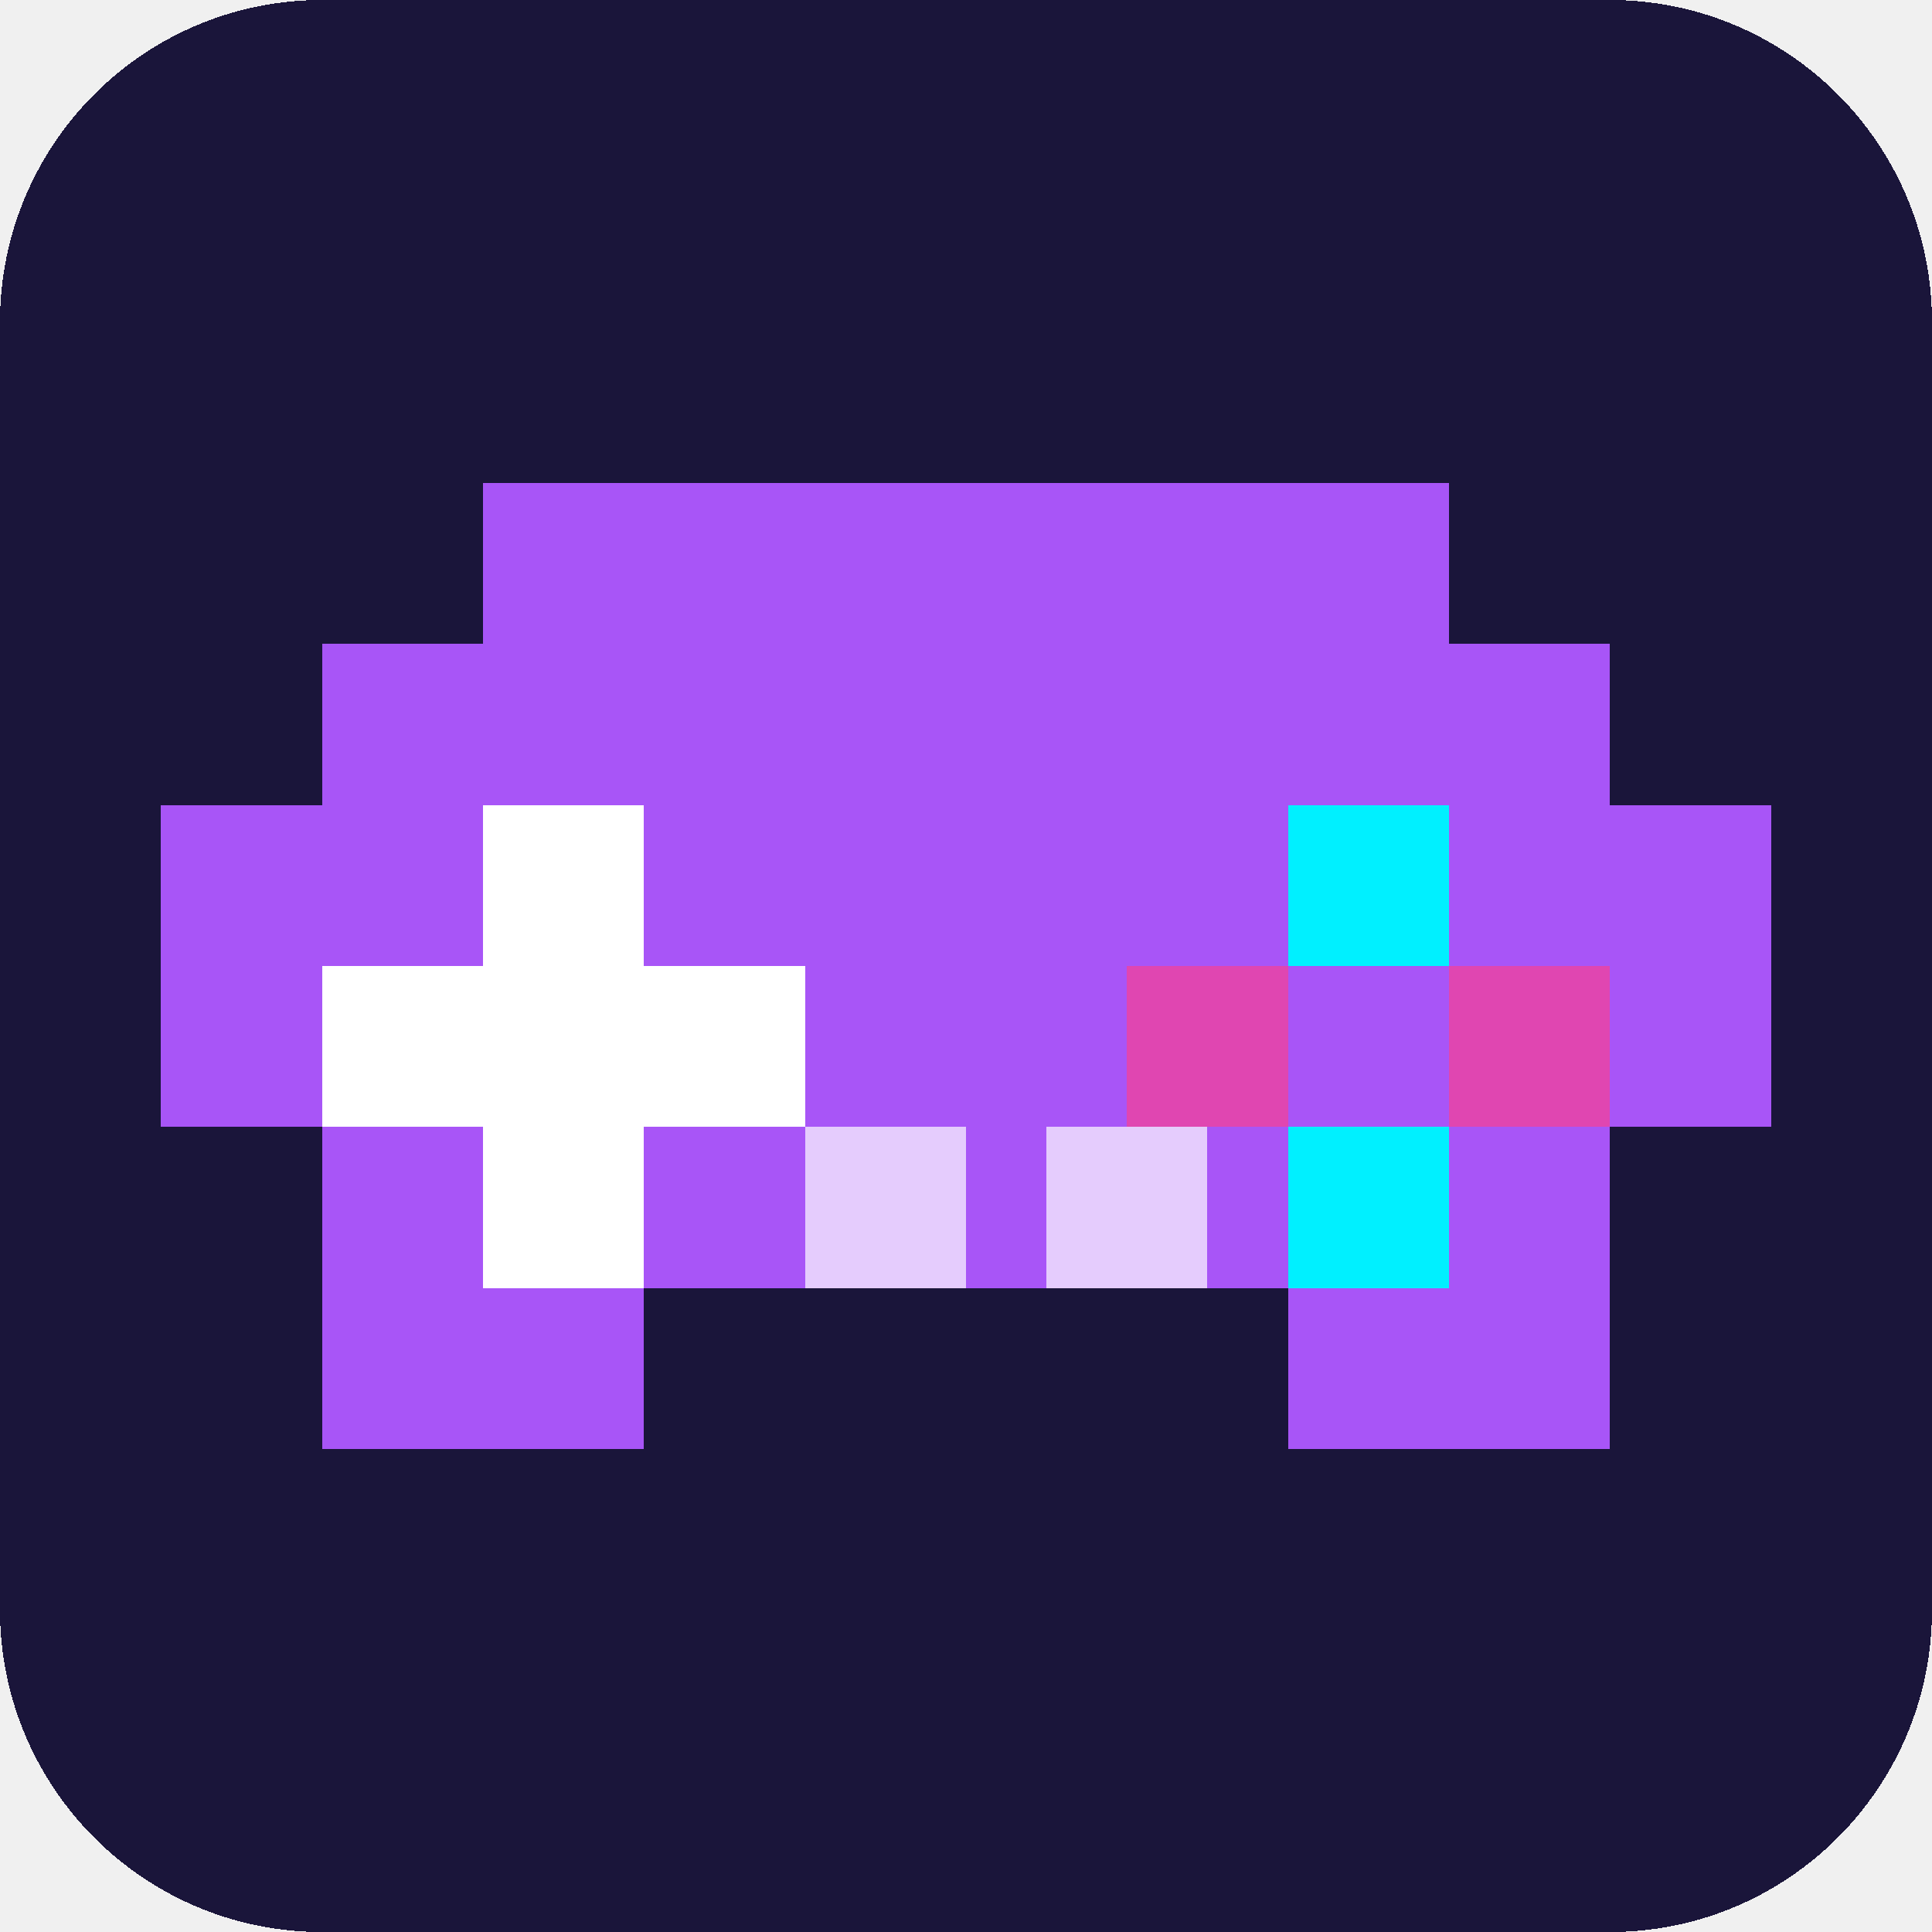
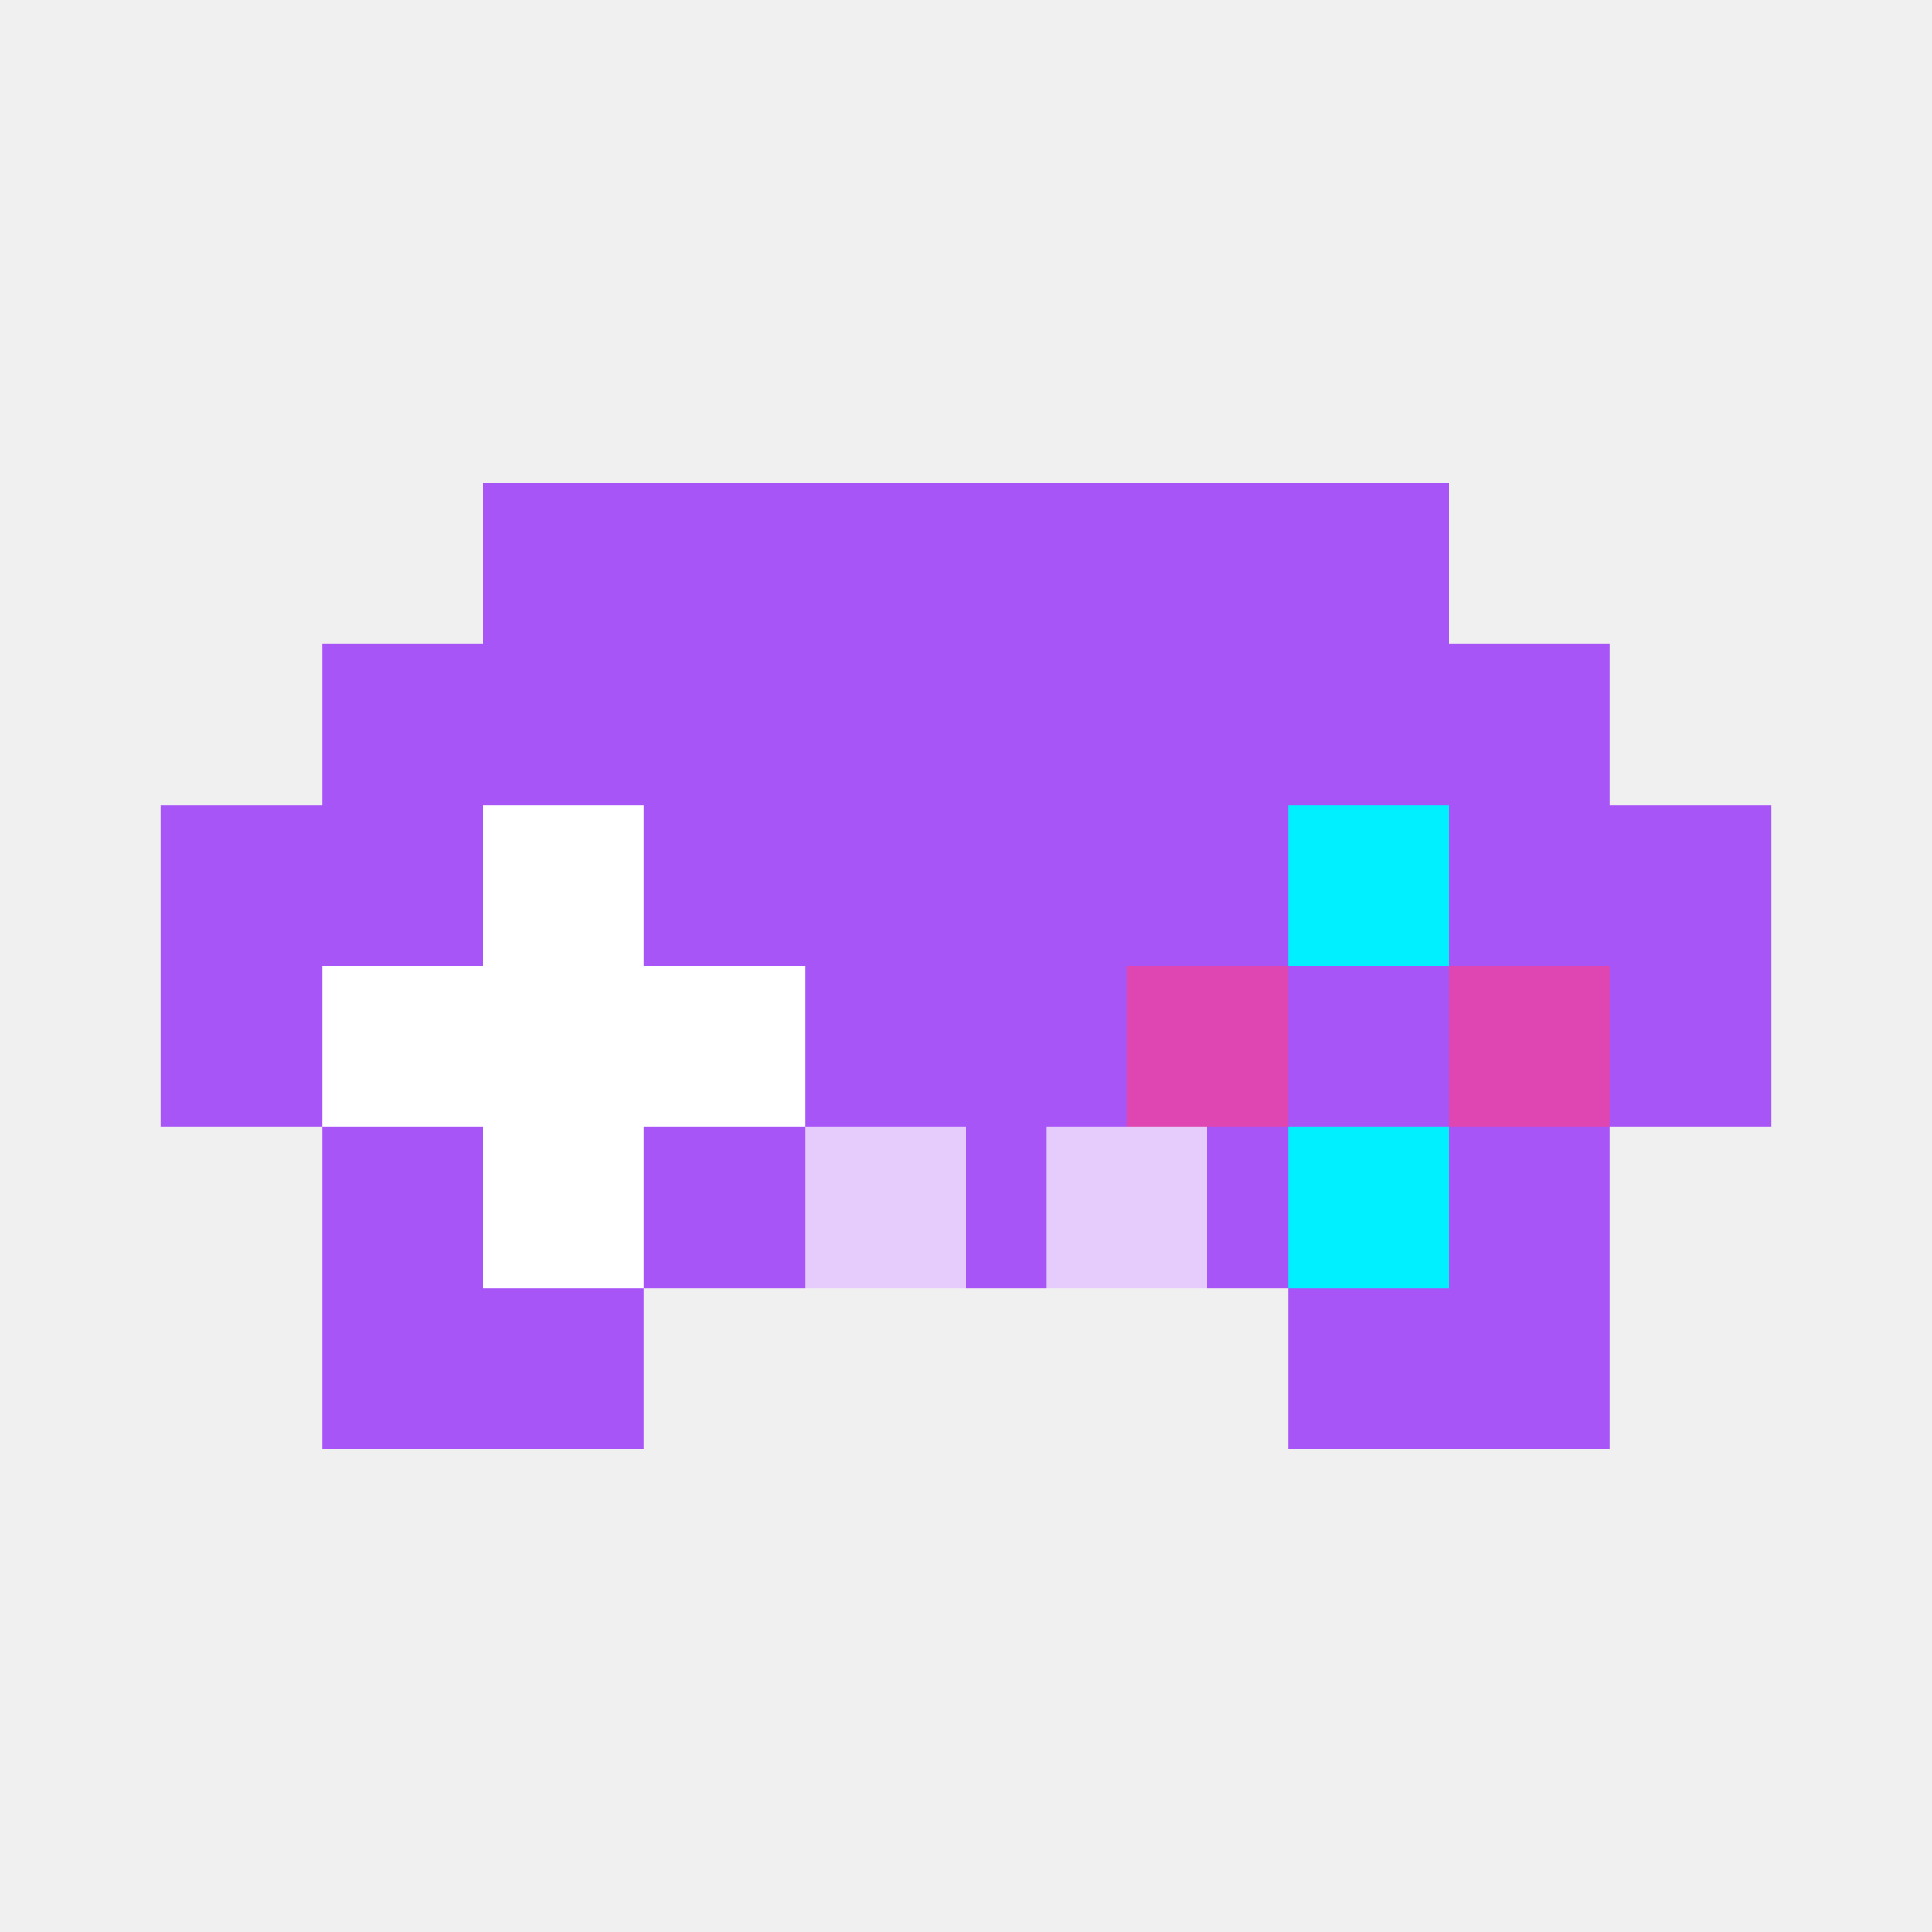
<svg xmlns="http://www.w3.org/2000/svg" viewBox="0 0 24 24" width="100%" height="100%" shape-rendering="crispEdges">
-   <rect width="24" height="24" fill="#1A153A" rx="4" />
  <path fill="#A855F7" d="M6 6h12v2h2v2h2v4h-2v4h-4v-2H8v2H4v-4H2v-4h2V8h2V6z" />
  <path fill="#FFFFFF" d="M6 10h2v2h2v2h-2v2H6v-2H4v-2h2v-2z" />
  <rect x="16" y="10" width="2" height="2" fill="#00F0FF" />
  <rect x="14" y="12" width="2" height="2" fill="#E046B1" />
  <rect x="18" y="12" width="2" height="2" fill="#E046B1" />
  <rect x="16" y="14" width="2" height="2" fill="#00F0FF" />
  <rect x="10" y="14" width="2" height="2" fill="#FFFFFF" opacity="0.7" />
  <rect x="13" y="14" width="2" height="2" fill="#FFFFFF" opacity="0.7" />
</svg>
